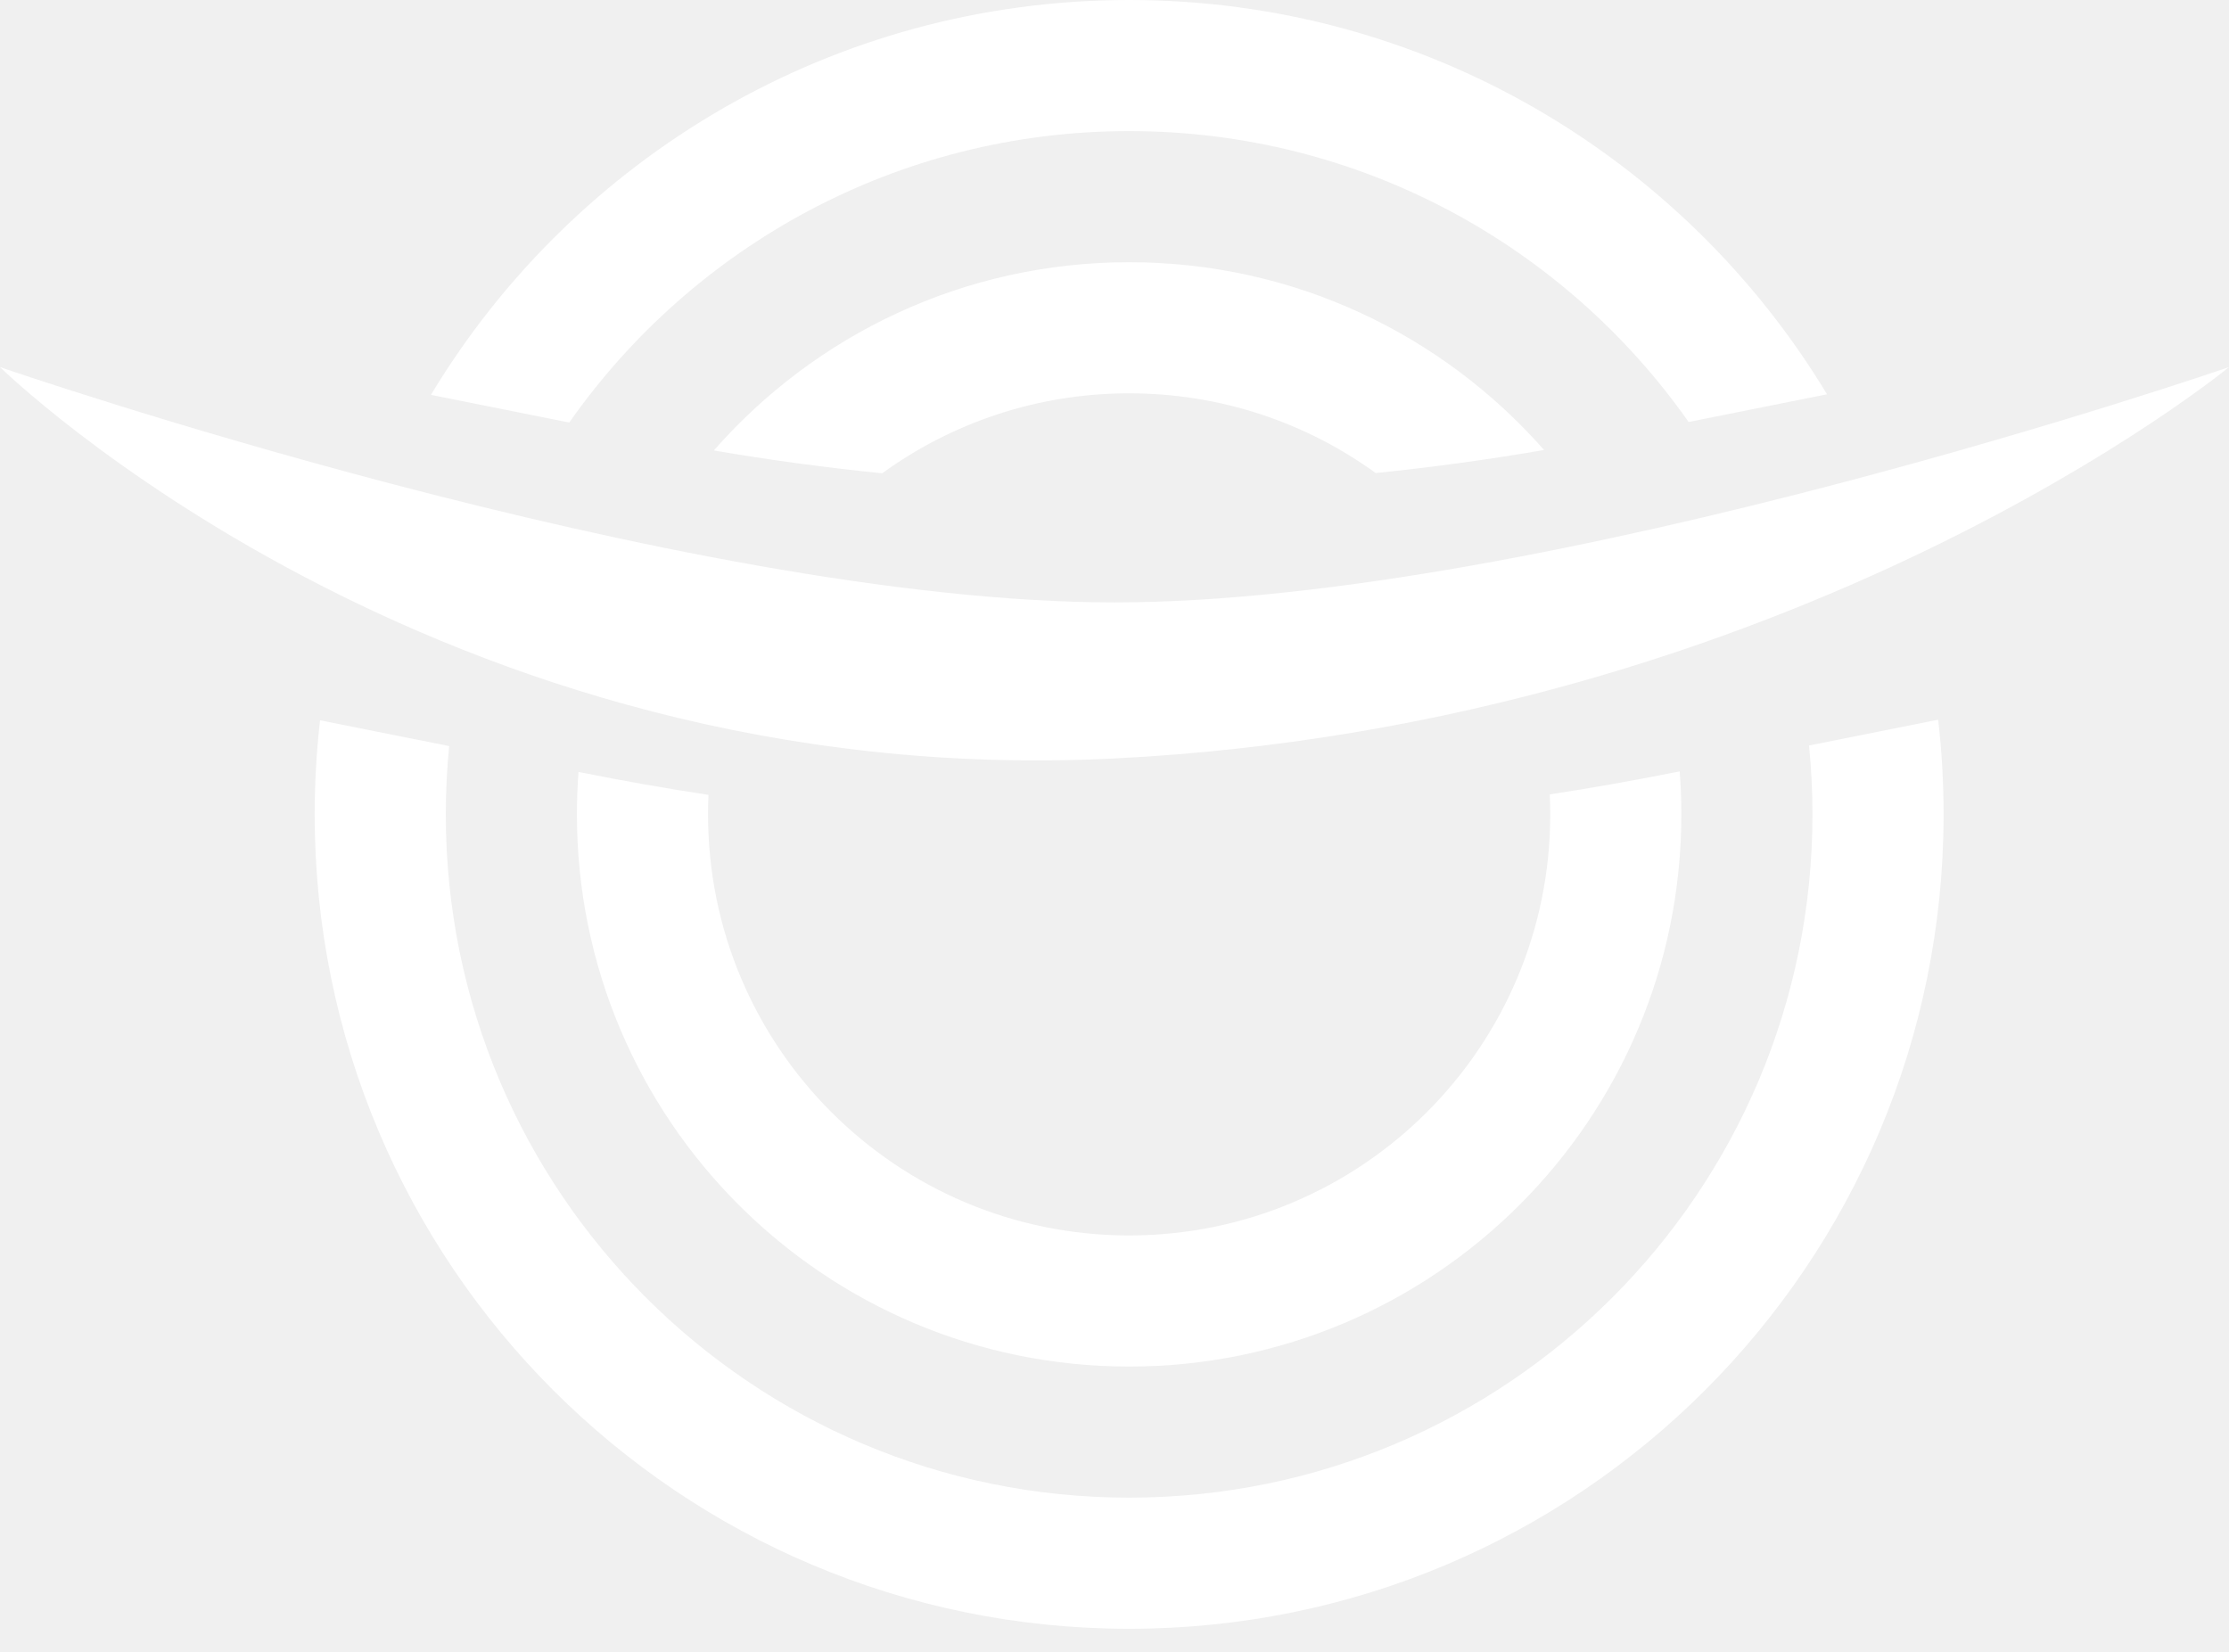
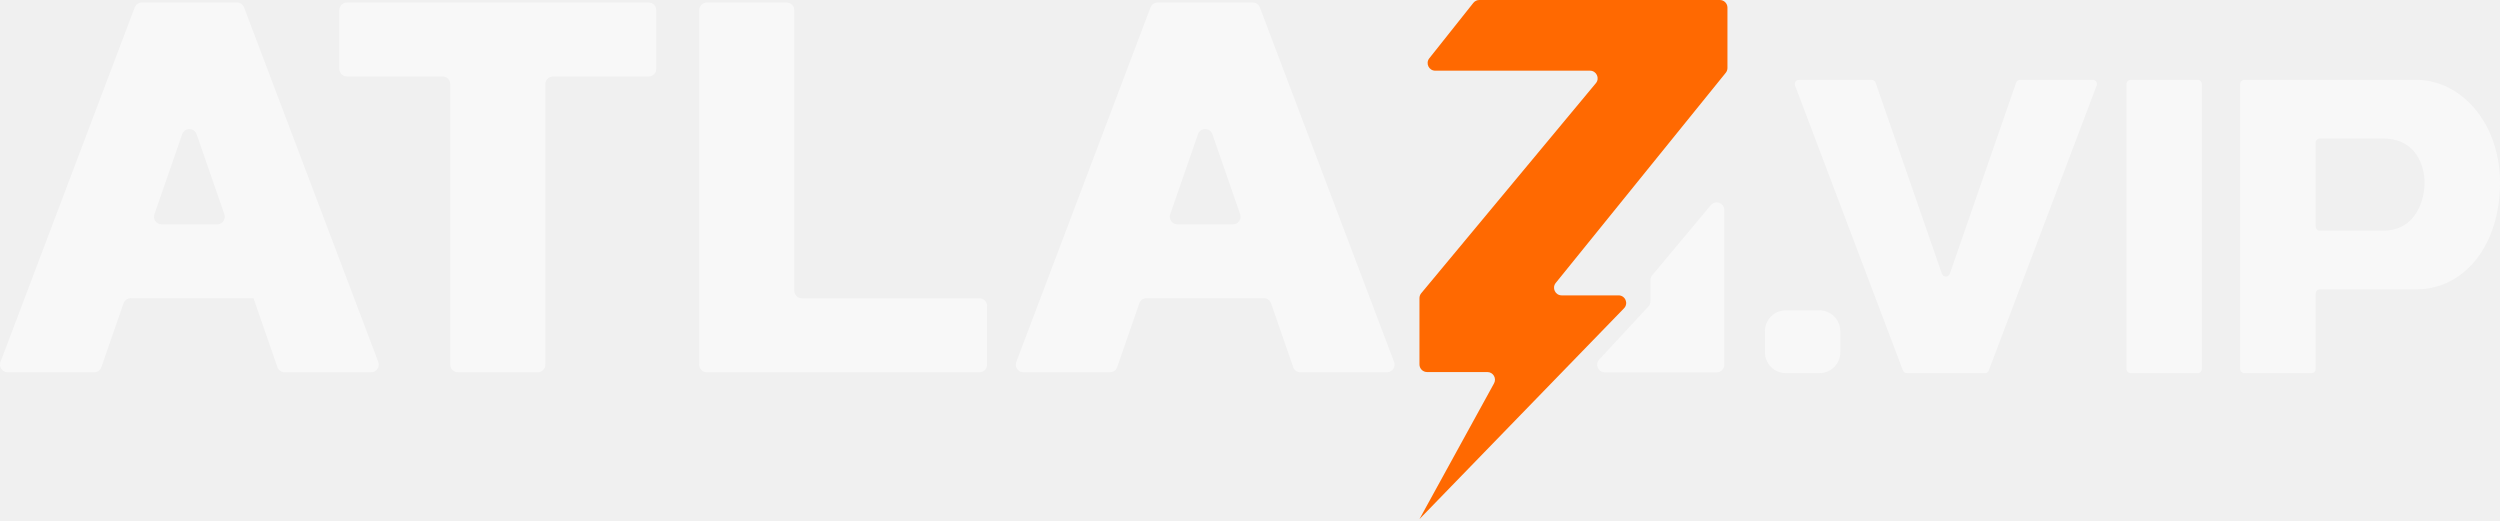
- <svg xmlns="http://www.w3.org/2000/svg" width="85" height="63" viewBox="0 0 85 63" fill="none">
-   <path fill-rule="evenodd" clip-rule="evenodd" d="M27.017 30.314C27.006 30.56 27 30.808 27 31.058C27 39.927 34.189 47.116 43.058 47.116C51.927 47.116 59.116 39.927 59.116 31.058C59.116 30.803 59.11 30.549 59.098 30.296C60.699 30.051 62.295 29.77 63.886 29.451L64.053 29.418C64.095 29.959 64.116 30.506 64.116 31.058C64.116 42.688 54.688 52.116 43.058 52.116C31.428 52.116 22 42.688 22 31.058C22 30.514 22.021 29.975 22.061 29.441L22.114 29.451C23.743 29.777 25.378 30.065 27.017 30.314ZM52.461 18.04C49.818 16.127 46.57 15 43.058 15C39.54 15 36.286 16.131 33.641 18.05C31.494 17.834 29.353 17.544 27.221 17.179C31.081 12.778 36.745 10 43.058 10C49.363 10 55.021 12.771 58.88 17.161C56.749 17.529 54.608 17.821 52.461 18.04ZM68.985 28.432C69.072 29.295 69.116 30.172 69.116 31.058C69.116 45.45 57.45 57.116 43.058 57.116C28.667 57.116 17 45.45 17 31.058C17 30.179 17.044 29.311 17.128 28.454L12.205 27.47C12.07 28.647 12 29.844 12 31.058C12 48.211 25.905 62.116 43.058 62.116C60.211 62.116 74.116 48.211 74.116 31.058C74.116 29.837 74.046 28.632 73.909 27.447L68.985 28.432ZM69.671 15.037L64.393 16.093C59.678 9.384 51.88 5 43.058 5C34.227 5 26.422 9.393 21.709 16.113L16.433 15.058C21.867 6.035 31.758 0 43.058 0C54.35 0 64.234 6.026 69.671 15.037Z" fill="white" />
-   <mask id="path-2-inside-1" fill="white">
-     <path d="M42.5 28.925C16.546 30.231 0 14 0 14C0 14 26 22.974 42.5 22.974C59 22.974 85 14 85 14C85 14 68.454 27.619 42.5 28.925Z" />
-   </mask>
-   <path d="M0 14L5.873 -3.015L-12.605 26.849L0 14ZM42.5 28.925L41.595 10.948L42.5 28.925ZM85 14L96.439 27.898L79.127 -3.015L85 14ZM0 14C-12.605 26.849 -12.6 26.855 -12.595 26.86C-12.593 26.862 -12.587 26.867 -12.584 26.871C-12.576 26.878 -12.569 26.885 -12.56 26.893C-12.544 26.909 -12.527 26.925 -12.509 26.943C-12.473 26.978 -12.432 27.017 -12.387 27.061C-12.297 27.147 -12.189 27.248 -12.064 27.365C-11.814 27.597 -11.495 27.887 -11.107 28.227C-10.333 28.906 -9.282 29.787 -7.966 30.797C-5.346 32.807 -1.615 35.375 3.117 37.872C12.559 42.854 26.401 47.758 43.405 46.903L41.595 10.948C32.645 11.398 25.237 8.839 19.917 6.033C17.268 4.635 15.241 3.227 13.948 2.235C13.307 1.743 12.863 1.366 12.631 1.162C12.515 1.061 12.454 1.004 12.448 0.999C12.446 0.997 12.458 1.008 12.484 1.033C12.497 1.045 12.513 1.061 12.533 1.081C12.544 1.09 12.555 1.101 12.566 1.113C12.572 1.119 12.579 1.125 12.585 1.131C12.588 1.134 12.593 1.139 12.595 1.141C12.6 1.145 12.605 1.15 0 14ZM43.405 46.903C59.328 46.101 72.316 41.53 81.317 37.178C85.834 34.995 89.418 32.833 91.955 31.151C93.227 30.308 94.245 29.579 94.995 29.02C95.37 28.741 95.679 28.503 95.92 28.314C96.041 28.219 96.144 28.137 96.231 28.067C96.274 28.032 96.313 28 96.348 27.972C96.365 27.958 96.382 27.945 96.397 27.932C96.404 27.926 96.412 27.92 96.419 27.914C96.422 27.911 96.428 27.907 96.429 27.906C96.434 27.902 96.439 27.898 85 14C73.561 0.102 73.566 0.099 73.57 0.095C73.572 0.093 73.576 0.089 73.579 0.087C73.586 0.082 73.591 0.077 73.597 0.073C73.608 0.063 73.618 0.055 73.628 0.047C73.647 0.032 73.661 0.02 73.673 0.011C73.695 -0.007 73.703 -0.013 73.696 -0.007C73.682 0.004 73.61 0.06 73.482 0.155C73.226 0.346 72.748 0.692 72.063 1.146C70.687 2.058 68.513 3.383 65.648 4.767C59.889 7.552 51.627 10.443 41.595 10.948L43.405 46.903ZM85 14C79.127 -3.015 79.129 -3.016 79.13 -3.016C79.131 -3.016 79.132 -3.017 79.133 -3.017C79.134 -3.017 79.135 -3.018 79.136 -3.018C79.137 -3.018 79.137 -3.018 79.135 -3.018C79.131 -3.016 79.121 -3.013 79.106 -3.008C79.074 -2.997 79.019 -2.978 78.94 -2.952C78.784 -2.899 78.537 -2.816 78.207 -2.707C77.547 -2.489 76.561 -2.169 75.317 -1.78C72.818 -1 69.327 0.039 65.375 1.075C57.005 3.268 48.283 4.974 42.5 4.974V40.974C53.217 40.974 65.745 38.193 74.5 35.899C79.111 34.691 83.151 33.487 86.043 32.585C87.494 32.132 88.668 31.751 89.494 31.478C89.908 31.341 90.235 31.232 90.468 31.153C90.584 31.114 90.677 31.082 90.744 31.059C90.778 31.047 90.806 31.038 90.828 31.031C90.838 31.027 90.847 31.024 90.855 31.021C90.859 31.02 90.862 31.019 90.865 31.018C90.867 31.017 90.868 31.017 90.869 31.016C90.871 31.016 90.873 31.015 85 14ZM42.5 4.974C36.717 4.974 27.995 3.268 19.625 1.075C15.673 0.039 12.182 -1 9.684 -1.78C8.439 -2.169 7.453 -2.489 6.793 -2.707C6.463 -2.816 6.216 -2.899 6.06 -2.952C5.981 -2.978 5.926 -2.997 5.895 -3.008C5.879 -3.013 5.869 -3.016 5.865 -3.018C5.863 -3.018 5.863 -3.018 5.864 -3.018C5.865 -3.018 5.866 -3.017 5.867 -3.017C5.868 -3.017 5.869 -3.016 5.87 -3.016C5.871 -3.016 5.873 -3.015 0 14C-5.873 31.015 -5.871 31.016 -5.869 31.016C-5.868 31.017 -5.866 31.017 -5.865 31.018C-5.862 31.019 -5.859 31.02 -5.855 31.021C-5.847 31.024 -5.838 31.027 -5.827 31.031C-5.806 31.038 -5.778 31.047 -5.744 31.059C-5.676 31.082 -5.584 31.114 -5.468 31.153C-5.235 31.232 -4.908 31.341 -4.494 31.478C-3.668 31.751 -2.494 32.132 -1.043 32.585C1.849 33.487 5.889 34.691 10.5 35.899C19.255 38.193 31.783 40.974 42.5 40.974V4.974Z" fill="white" mask="url(#path-2-inside-1)" />
+ <svg xmlns="http://www.w3.org/2000/svg" width="1691" height="352" viewBox="0 0 1691 352" fill="none">
+   <path d="M1163.29 0H1000.61C999.033 0 997.546 0.718 996.567 1.95L966.774 39.442C964.088 42.823 966.495 47.812 970.814 47.812H1075.48C1079.85 47.812 1082.25 52.909 1079.45 56.271L961.315 198.352C960.545 199.278 960.123 200.446 960.123 201.651V246.493C960.123 249.343 962.433 251.653 965.283 251.653H1006.04C1009.97 251.653 1012.45 255.859 1010.57 259.298L960.123 351.119L1098.48 208.539C1101.66 205.267 1099.34 199.786 1094.78 199.786H1056.31C1051.97 199.786 1049.57 194.754 1052.3 191.38L1167.3 49.231C1168.04 48.313 1168.45 47.167 1168.45 45.986V5.16C1168.45 2.31 1166.14 0 1163.29 0Z" fill="#FF6901" />
+   <path fill-rule="evenodd" clip-rule="evenodd" d="M5.165 251.806C1.555 251.806 -0.939 248.195 0.339 244.819L91.114 5.036C91.873 3.03 93.795 1.703 95.94 1.703H160.27C162.415 1.703 164.336 3.03 165.096 5.036L255.871 244.819C257.149 248.195 254.654 251.806 251.045 251.806H192.516C190.318 251.806 188.361 250.414 187.641 248.337L171.454 201.681C171.447 201.662 171.419 201.667 171.419 201.687C171.419 201.697 171.412 201.705 171.402 201.705H88.419C86.221 201.705 84.264 203.097 83.544 205.173L68.569 248.337C67.849 250.414 65.892 251.806 63.694 251.806H5.165ZM151.757 144.907C152.92 148.259 150.43 151.758 146.882 151.758H109.328C105.779 151.758 103.29 148.259 104.453 144.907L123.23 90.785C124.834 86.16 131.375 86.16 132.98 90.785L151.757 144.907Z" fill="#F8F8F8" />
+   <path d="M368.886 246.646C368.886 249.496 366.575 251.806 363.726 251.806H309.733C306.884 251.806 304.573 249.496 304.573 246.646V56.884C304.573 54.034 302.263 51.724 299.413 51.724H234.703C231.853 51.724 229.543 49.413 229.543 46.564V6.863C229.543 4.013 231.853 1.703 234.703 1.703H438.756C441.606 1.703 443.917 4.013 443.917 6.863V46.564C443.917 49.413 441.606 51.724 438.756 51.724H374.046C371.196 51.724 368.886 54.034 368.886 56.884V246.646Z" fill="#F8F8F8" />
+   <path d="M667.668 206.946C667.668 204.096 665.358 201.785 662.508 201.785H542.417C539.568 201.785 537.257 199.475 537.257 196.625V6.863C537.257 4.013 534.947 1.703 532.097 1.703H478.105C475.255 1.703 472.945 4.013 472.945 6.863V246.646C472.945 249.496 475.255 251.806 478.105 251.806H662.508C665.358 251.806 667.668 249.496 667.668 246.646V206.946Z" fill="#F8F8F8" />
+   <path d="M1116.37 251.864L1116.37 251.863H1085.5C1080.99 251.863 1078.65 246.497 1081.71 243.195L1114.99 207.298C1115.87 206.344 1116.37 205.091 1116.37 203.79V189.488C1116.37 188.278 1116.79 187.107 1117.57 186.179L1157.19 138.763C1160.29 135.062 1166.31 137.249 1166.31 142.072V246.704C1166.31 249.554 1164 251.864 1161.15 251.864H1116.37Z" fill="#F8F8F8" />
+   <path fill-rule="evenodd" clip-rule="evenodd" d="M687.423 244.819C686.145 248.195 688.639 251.806 692.249 251.806H750.778C752.976 251.806 754.933 250.414 755.653 248.337L770.628 205.173C771.349 203.097 773.305 201.705 775.503 201.705H854.875C857.072 201.705 859.029 203.097 859.749 205.173L874.725 248.337C875.445 250.414 877.402 251.806 879.6 251.806H938.129C941.738 251.806 944.233 248.195 942.955 244.819L852.18 5.036C851.42 3.03 849.499 1.703 847.354 1.703H783.024C780.879 1.703 778.957 3.03 778.198 5.036L687.423 244.819ZM833.966 151.758C837.514 151.758 840.004 148.259 838.841 144.907L820.064 90.785C818.459 86.16 811.918 86.16 810.314 90.785L791.537 144.907C790.374 148.259 792.863 151.758 796.412 151.758H833.966Z" fill="#F8F8F8" />
+   <path d="M1193.78 224.097C1193.78 216.252 1200.14 209.892 1207.98 209.892H1230.59C1238.43 209.892 1244.79 216.252 1244.79 224.097V238.201C1244.79 246.046 1238.43 252.406 1230.59 252.406H1207.98C1200.14 252.406 1193.78 246.046 1193.78 238.201V224.097Z" fill="#F8F8F8" />
+   <path d="M1313.49 185.149C1314.38 187.696 1317.98 187.696 1318.86 185.149L1363.7 55.918C1364.09 54.775 1365.17 54.008 1366.38 54.008H1415.51C1417.5 54.008 1418.88 55.996 1418.17 57.855L1345.22 250.57C1344.8 251.675 1343.74 252.406 1342.56 252.406H1289.8C1288.62 252.406 1287.56 251.675 1287.14 250.57L1214.18 57.855C1213.48 55.996 1214.85 54.008 1216.84 54.008H1265.97C1267.18 54.008 1268.26 54.775 1268.66 55.918L1313.49 185.149Z" fill="#F8F8F8" />
+   <path d="M1489.35 249.564C1489.35 251.134 1488.08 252.406 1486.51 252.406H1441.17C1439.6 252.406 1438.33 251.134 1438.33 249.564V56.849C1438.33 55.28 1439.6 54.008 1441.17 54.008H1486.51C1488.08 54.008 1489.35 55.28 1489.35 56.849V249.564Z" fill="#F8F8F8" />
+   <path d="M1515.28 56.849C1515.28 55.28 1516.55 54.008 1518.12 54.008H1634.32C1664.34 54.008 1691 82.755 1691 123.651C1691 165.423 1667.21 195.721 1634.32 195.721H1569.13C1567.57 195.721 1566.29 196.993 1566.29 198.562V249.564C1566.29 251.134 1565.02 252.406 1563.45 252.406H1518.12C1516.55 252.406 1515.28 251.134 1515.28 249.564V56.849ZM1639.98 123.651C1639.98 112.314 1634.32 93.687 1611.87 93.687H1569.13C1567.57 93.687 1566.29 94.96 1566.29 96.529V153.2C1566.29 154.769 1567.57 156.041 1569.13 156.041H1611.87C1634.32 156.041 1639.98 134.988 1639.98 123.651Z" fill="#F8F8F8" />
</svg>
